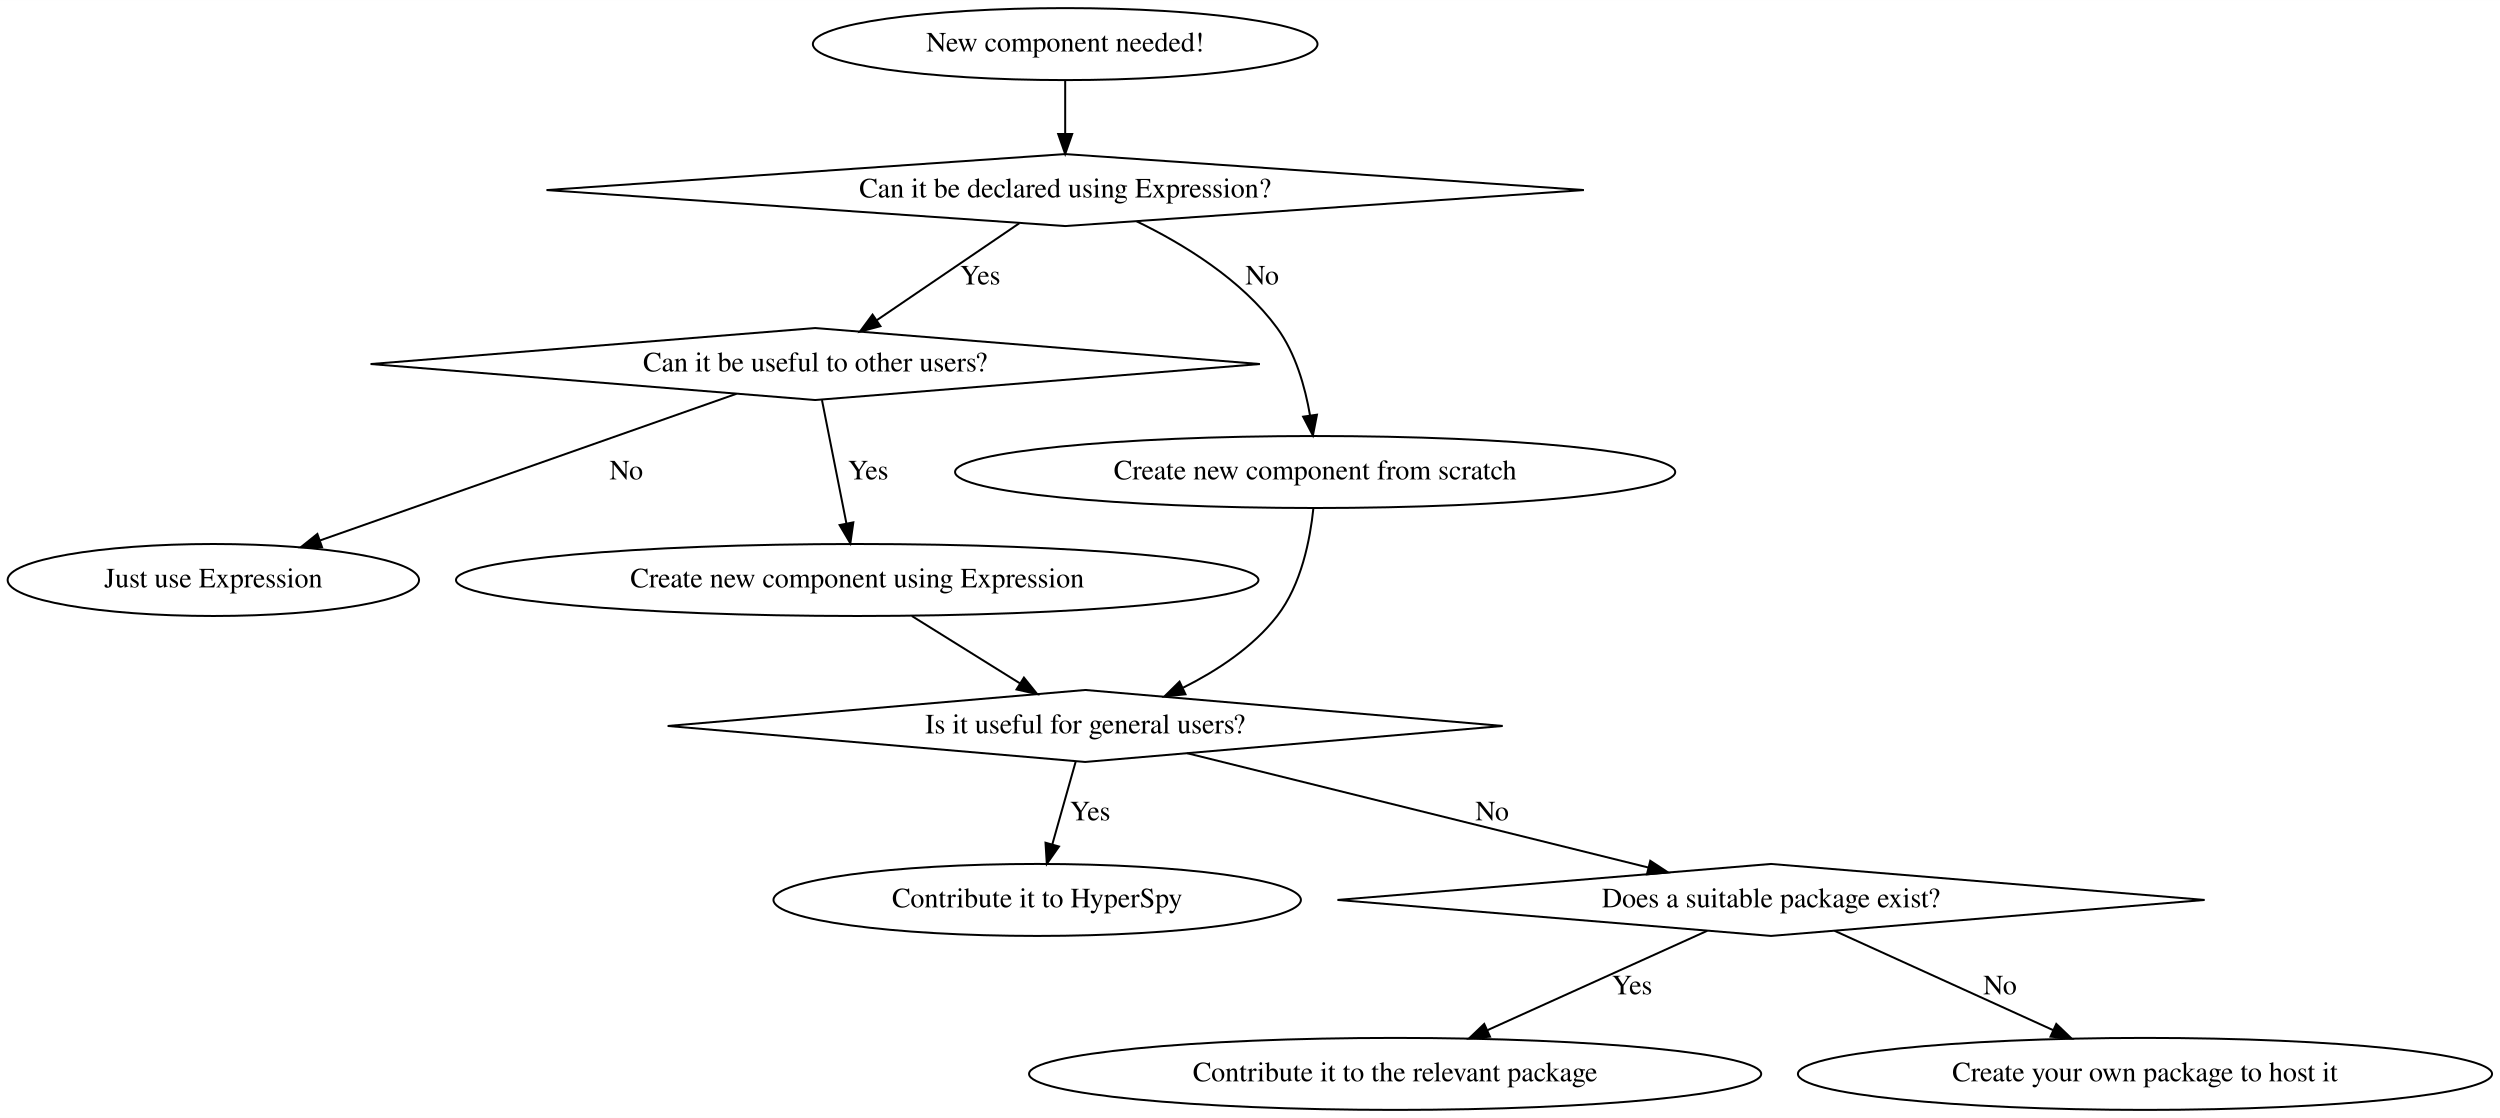
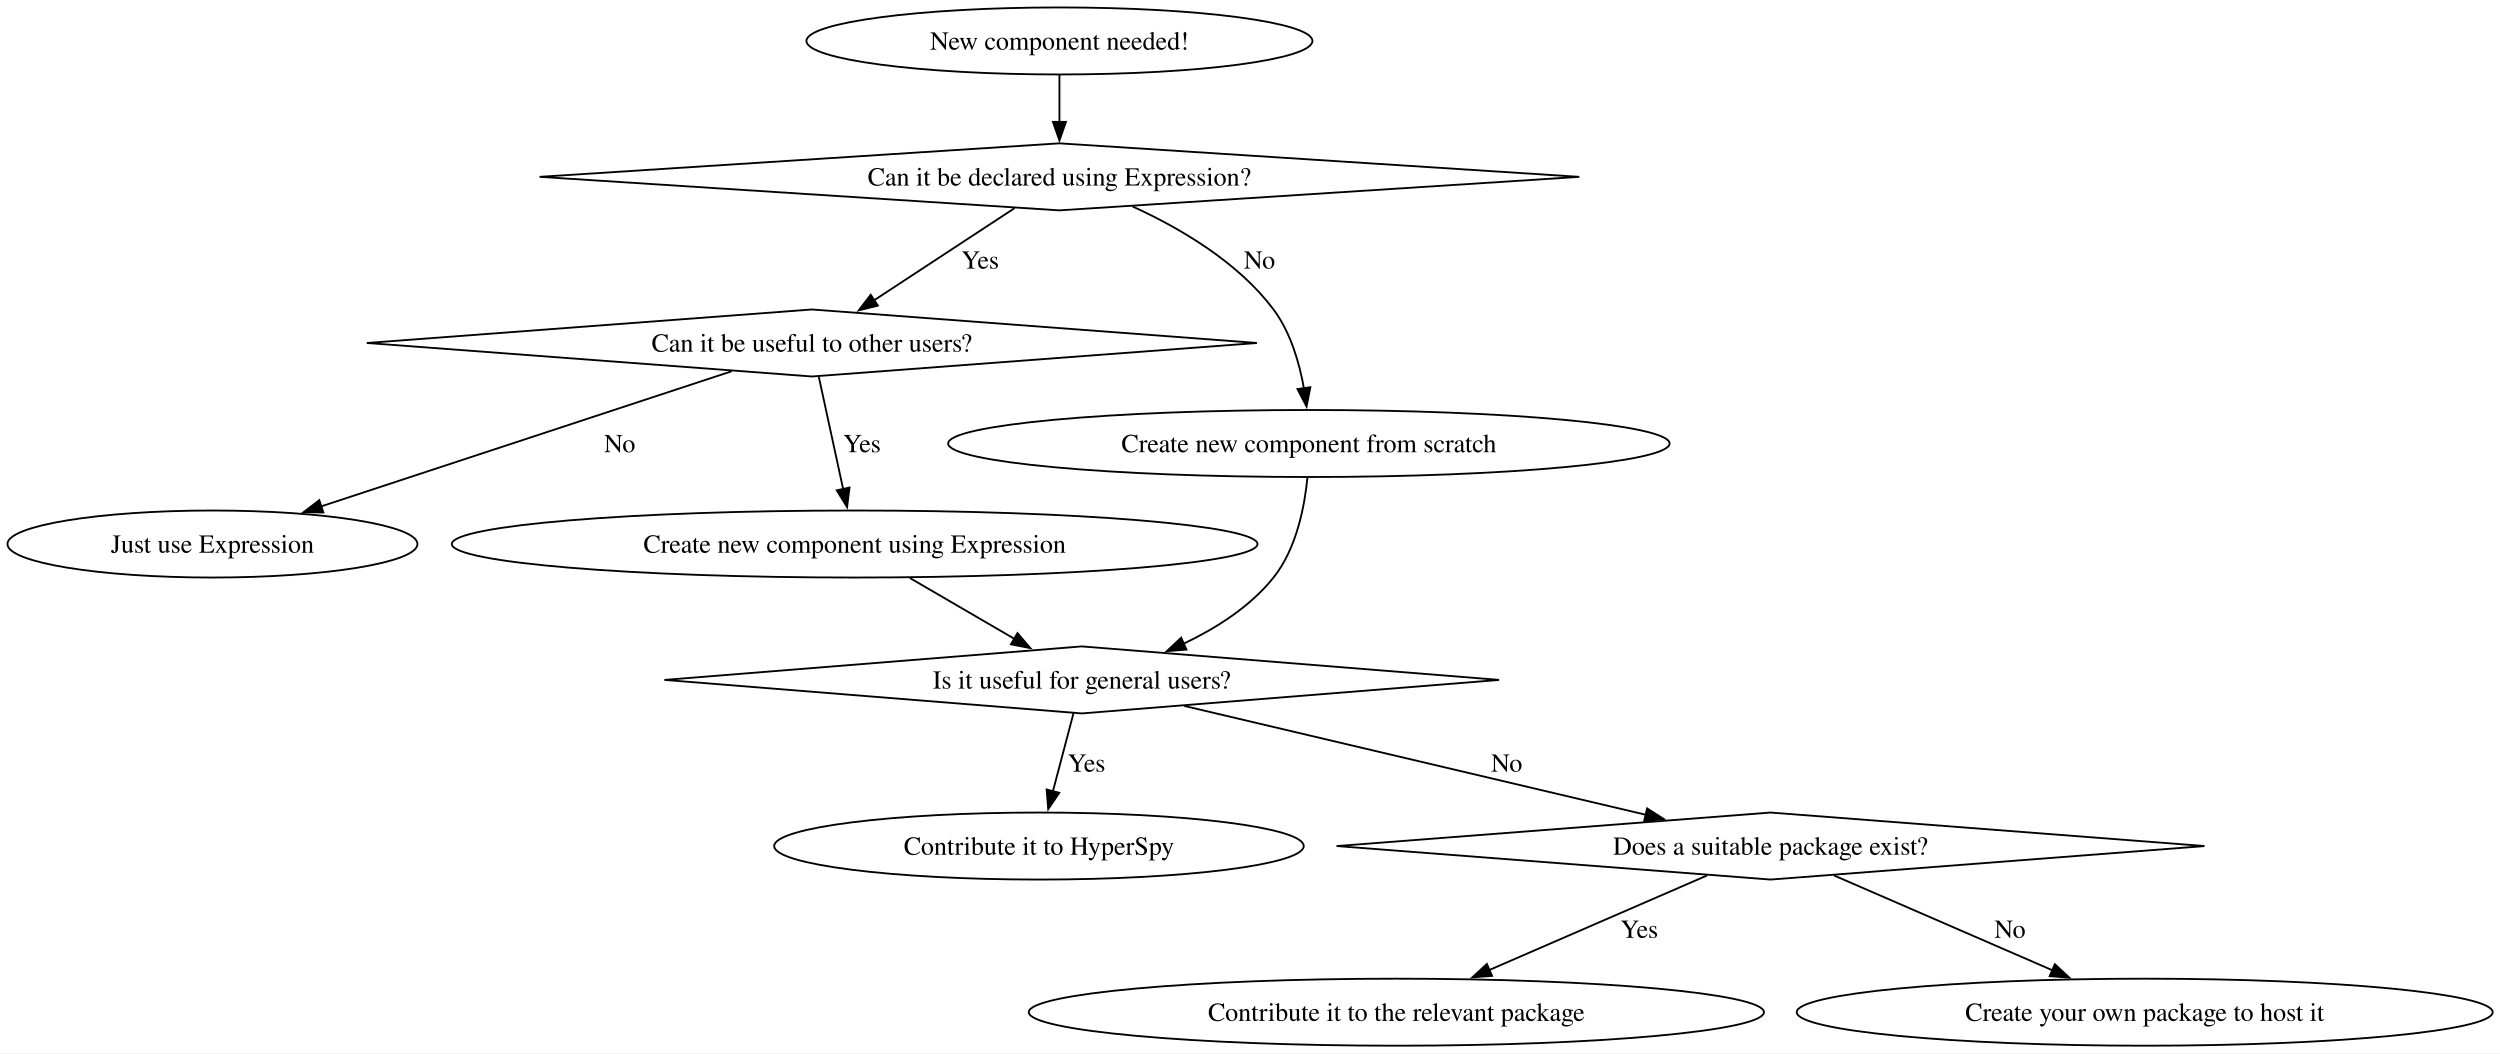
- <svg xmlns="http://www.w3.org/2000/svg" width="1250pt" height="559pt" viewBox="0.00 0.00 1250.23 559.00">
-   <g id="graph0" class="graph" transform="scale(1 1) rotate(0) translate(4 555)">
-     <polygon fill="white" stroke="transparent" points="-4,4 -4,-555 1246.23,-555 1246.23,4 -4,4" />
+ <svg xmlns="http://www.w3.org/2000/svg" width="1343pt" height="566pt" viewBox="0.00 0.00 1343.00 566.00">
+   <g id="graph0" class="graph" transform="scale(1 1) rotate(0) translate(4 561.75)">
+     <polygon fill="white" stroke="none" points="-4,4 -4,-561.75 1339.08,-561.75 1339.08,4 -4,4" />
    <g id="node1" class="node">
-       <ellipse fill="none" stroke="black" cx="528.69" cy="-533" rx="126.18" ry="18" />
-       <text text-anchor="middle" x="528.69" y="-529.3" font-family="Times,serif" font-size="14.00">New component needed!</text>
+       <ellipse fill="none" stroke="black" cx="565.13" cy="-539.75" rx="135.91" ry="18" />
+       <text xml:space="preserve" text-anchor="middle" x="565.13" y="-535.08" font-family="Times,serif" font-size="14.00">New component needed!</text>
    </g>
    <g id="node2" class="node">
-       <polygon fill="none" stroke="black" points="528.69,-478 269.29,-460 528.69,-442 788.1,-460 528.69,-478" />
-       <text text-anchor="middle" x="528.69" y="-456.3" font-family="Times,serif" font-size="14.00">Can it be declared using Expression?</text>
+       <polygon fill="none" stroke="black" points="565.13,-484.75 285.87,-466.75 565.13,-448.75 844.39,-466.75 565.13,-484.75" />
+       <text xml:space="preserve" text-anchor="middle" x="565.13" y="-462.07" font-family="Times,serif" font-size="14.00">Can it be declared using Expression?</text>
    </g>
    <g id="edge1" class="edge">
-       <path fill="none" stroke="black" d="M528.69,-514.81C528.69,-506.79 528.69,-497.05 528.69,-488.07" />
-       <polygon fill="black" stroke="black" points="532.19,-488.03 528.69,-478.03 525.19,-488.03 532.19,-488.03" />
+       <path fill="none" stroke="black" d="M565.13,-521.56C565.13,-513.98 565.13,-504.85 565.13,-496.29" />
+       <polygon fill="black" stroke="black" points="568.63,-496.29 565.13,-486.29 561.63,-496.29 568.63,-496.29" />
    </g>
    <g id="node3" class="node">
-       <polygon fill="none" stroke="black" points="403.69,-391 181.32,-373 403.69,-355 626.06,-373 403.69,-391" />
-       <text text-anchor="middle" x="403.69" y="-369.3" font-family="Times,serif" font-size="14.00">Can it be useful to other users?</text>
+       <polygon fill="none" stroke="black" points="432.13,-395.5 193.05,-377.5 432.13,-359.5 671.21,-377.5 432.13,-395.5" />
+       <text xml:space="preserve" text-anchor="middle" x="432.13" y="-372.82" font-family="Times,serif" font-size="14.00">Can it be useful to other users?</text>
    </g>
    <g id="edge2" class="edge">
-       <path fill="none" stroke="black" d="M505.76,-443.41C485.73,-429.79 456.48,-409.89 434.42,-394.89" />
-       <polygon fill="black" stroke="black" points="436.29,-391.93 426.05,-389.21 432.35,-397.72 436.29,-391.93" />
-       <text text-anchor="middle" x="486.19" y="-412.8" font-family="Times,serif" font-size="14.00">Yes</text>
+       <path fill="none" stroke="black" d="M541.05,-449.95C519.96,-436.11 489.1,-415.87 465.6,-400.46" />
+       <polygon fill="black" stroke="black" points="467.59,-397.57 457.3,-395.01 463.75,-403.42 467.59,-397.57" />
+       <text xml:space="preserve" text-anchor="middle" x="522.54" y="-417.45" font-family="Times,serif" font-size="14.00">Yes</text>
    </g>
    <g id="node6" class="node">
-       <ellipse fill="none" stroke="black" cx="653.69" cy="-319" rx="180.07" ry="18" />
-       <text text-anchor="middle" x="653.69" y="-315.3" font-family="Times,serif" font-size="14.00">Create new component from scratch</text>
+       <ellipse fill="none" stroke="black" cx="699.13" cy="-323.5" rx="193.78" ry="18" />
+       <text xml:space="preserve" text-anchor="middle" x="699.13" y="-318.82" font-family="Times,serif" font-size="14.00">Create new component from scratch</text>
    </g>
    <g id="edge3" class="edge">
-       <path fill="none" stroke="black" d="M564.4,-444.38C587.69,-433.09 616.96,-415.27 634.69,-391 643.93,-378.36 648.68,-361.52 651.11,-347.41" />
-       <polygon fill="black" stroke="black" points="654.61,-347.67 652.57,-337.28 647.68,-346.68 654.61,-347.67" />
-       <text text-anchor="middle" x="627.19" y="-412.8" font-family="Times,serif" font-size="14.00">No</text>
+       <path fill="none" stroke="black" d="M604.41,-450.84C629.59,-439.35 661.01,-421.08 680.13,-395.5 689.32,-383.2 694.07,-366.78 696.52,-352.83" />
+       <polygon fill="black" stroke="black" points="699.93,-353.73 697.88,-343.34 693,-352.74 699.93,-353.73" />
+       <text xml:space="preserve" text-anchor="middle" x="672.6" y="-417.45" font-family="Times,serif" font-size="14.00">No</text>
    </g>
    <g id="node4" class="node">
-       <ellipse fill="none" stroke="black" cx="102.69" cy="-265" rx="102.88" ry="18" />
-       <text text-anchor="middle" x="102.69" y="-261.3" font-family="Times,serif" font-size="14.00">Just use Expression</text>
+       <ellipse fill="none" stroke="black" cx="110.13" cy="-269.5" rx="110.13" ry="18" />
+       <text xml:space="preserve" text-anchor="middle" x="110.13" y="-264.82" font-family="Times,serif" font-size="14.00">Just use Expression</text>
    </g>
    <g id="edge5" class="edge">
-       <path fill="none" stroke="black" d="M364.34,-358.14C311.05,-339.38 215.77,-305.82 156.07,-284.8" />
-       <polygon fill="black" stroke="black" points="157.04,-281.43 146.44,-281.41 154.71,-288.03 157.04,-281.43" />
-       <text text-anchor="middle" x="309.19" y="-315.3" font-family="Times,serif" font-size="14.00">No</text>
+       <path fill="none" stroke="black" d="M389.04,-362.31C332.18,-343.6 231.88,-310.58 168.33,-289.66" />
+       <polygon fill="black" stroke="black" points="169.71,-286.43 159.12,-286.63 167.52,-293.08 169.71,-286.43" />
+       <text xml:space="preserve" text-anchor="middle" x="328.91" y="-318.82" font-family="Times,serif" font-size="14.00">No</text>
    </g>
    <g id="node5" class="node">
-       <ellipse fill="none" stroke="black" cx="424.69" cy="-265" rx="200.66" ry="18" />
-       <text text-anchor="middle" x="424.69" y="-261.3" font-family="Times,serif" font-size="14.00">Create new component using Expression</text>
+       <ellipse fill="none" stroke="black" cx="455.13" cy="-269.5" rx="216.41" ry="18" />
+       <text xml:space="preserve" text-anchor="middle" x="455.13" y="-264.82" font-family="Times,serif" font-size="14.00">Create new component using Expression</text>
    </g>
    <g id="edge4" class="edge">
-       <path fill="none" stroke="black" d="M407.06,-354.97C410.37,-338.3 415.45,-312.65 419.31,-293.16" />
-       <polygon fill="black" stroke="black" points="422.75,-293.83 421.26,-283.34 415.88,-292.47 422.75,-293.83" />
-       <text text-anchor="middle" x="430.19" y="-315.3" font-family="Times,serif" font-size="14.00">Yes</text>
+       <path fill="none" stroke="black" d="M435.83,-359.47C439.36,-343.19 444.76,-318.32 448.94,-299.02" />
+       <polygon fill="black" stroke="black" points="452.35,-299.83 451.05,-289.32 445.51,-298.35 452.35,-299.83" />
+       <text xml:space="preserve" text-anchor="middle" x="459.04" y="-318.82" font-family="Times,serif" font-size="14.00">Yes</text>
    </g>
    <g id="node7" class="node">
-       <polygon fill="none" stroke="black" points="538.69,-210 329.89,-192 538.69,-174 747.49,-192 538.69,-210" />
-       <text text-anchor="middle" x="538.69" y="-188.3" font-family="Times,serif" font-size="14.00">Is it useful for general users?</text>
+       <polygon fill="none" stroke="black" points="577.13,-214.5 352.93,-196.5 577.13,-178.5 801.33,-196.5 577.13,-214.5" />
+       <text xml:space="preserve" text-anchor="middle" x="577.13" y="-191.82" font-family="Times,serif" font-size="14.00">Is it useful for general users?</text>
    </g>
    <g id="edge6" class="edge">
-       <path fill="none" stroke="black" d="M452,-246.99C468.26,-236.86 489.01,-223.94 506.12,-213.28" />
-       <polygon fill="black" stroke="black" points="508.06,-216.2 514.7,-207.94 504.36,-210.26 508.06,-216.2" />
+       <path fill="none" stroke="black" d="M484.67,-251.31C501.6,-241.46 523,-229 540.94,-218.56" />
+       <polygon fill="black" stroke="black" points="542.59,-221.65 549.47,-213.6 539.07,-215.6 542.59,-221.65" />
    </g>
    <g id="edge7" class="edge">
-       <path fill="none" stroke="black" d="M652.81,-300.86C651.22,-285.36 646.82,-262.63 634.69,-247 622.62,-231.45 604.74,-219.67 587.67,-211.15" />
-       <polygon fill="black" stroke="black" points="588.85,-207.84 578.31,-206.75 585.87,-214.17 588.85,-207.84" />
+       <path fill="none" stroke="black" d="M698.36,-305.28C696.85,-289.71 692.49,-266.94 680.13,-251.5 667.64,-235.88 649.39,-224.27 631.71,-215.89" />
+       <polygon fill="black" stroke="black" points="633.36,-212.79 622.8,-211.94 630.53,-219.19 633.36,-212.79" />
    </g>
    <g id="node8" class="node">
-       <ellipse fill="none" stroke="black" cx="514.69" cy="-105" rx="131.88" ry="18" />
-       <text text-anchor="middle" x="514.69" y="-101.3" font-family="Times,serif" font-size="14.00">Contribute it to HyperSpy</text>
+       <ellipse fill="none" stroke="black" cx="554.13" cy="-107.25" rx="142.23" ry="18" />
+       <text xml:space="preserve" text-anchor="middle" x="554.13" y="-102.58" font-family="Times,serif" font-size="14.00">Contribute it to HyperSpy</text>
    </g>
    <g id="edge8" class="edge">
-       <path fill="none" stroke="black" d="M533.95,-174.21C530.62,-162.41 526.09,-146.38 522.26,-132.82" />
-       <polygon fill="black" stroke="black" points="525.59,-131.72 519.5,-123.05 518.85,-133.62 525.59,-131.72" />
-       <text text-anchor="middle" x="541.19" y="-144.8" font-family="Times,serif" font-size="14.00">Yes</text>
+       <path fill="none" stroke="black" d="M572.7,-178.68C569.56,-166.76 565.27,-150.49 561.6,-136.59" />
+       <polygon fill="black" stroke="black" points="565.03,-135.86 559.1,-127.08 558.26,-137.64 565.03,-135.86" />
+       <text xml:space="preserve" text-anchor="middle" x="579.69" y="-147.2" font-family="Times,serif" font-size="14.00">Yes</text>
    </g>
    <g id="node9" class="node">
-       <polygon fill="none" stroke="black" points="881.69,-123 664.85,-105 881.69,-87 1098.53,-105 881.69,-123" />
-       <text text-anchor="middle" x="881.69" y="-101.3" font-family="Times,serif" font-size="14.00">Does a suitable package exist?</text>
+       <polygon fill="none" stroke="black" points="947.13,-125.25 714,-107.25 947.13,-89.25 1180.26,-107.25 947.13,-125.25" />
+       <text xml:space="preserve" text-anchor="middle" x="947.13" y="-102.58" font-family="Times,serif" font-size="14.00">Does a suitable package exist?</text>
    </g>
    <g id="edge9" class="edge">
-       <path fill="none" stroke="black" d="M589.67,-178.37C651.18,-163.12 754.5,-137.52 820.32,-121.21" />
-       <polygon fill="black" stroke="black" points="821.29,-124.58 830.15,-118.77 819.6,-117.78 821.29,-124.58" />
-       <text text-anchor="middle" x="742.19" y="-144.8" font-family="Times,serif" font-size="14.00">No</text>
+       <path fill="none" stroke="black" d="M632.13,-182.53C698.24,-166.94 809.15,-140.79 880.19,-124.04" />
+       <polygon fill="black" stroke="black" points="880.83,-127.48 889.76,-121.78 879.22,-120.67 880.83,-127.48" />
+       <text xml:space="preserve" text-anchor="middle" x="805.4" y="-147.2" font-family="Times,serif" font-size="14.00">No</text>
    </g>
    <g id="node10" class="node">
-       <ellipse fill="none" stroke="black" cx="693.69" cy="-18" rx="183.07" ry="18" />
-       <text text-anchor="middle" x="693.69" y="-14.3" font-family="Times,serif" font-size="14.00">Contribute it to the relevant package</text>
+       <ellipse fill="none" stroke="black" cx="746.13" cy="-18" rx="197.47" ry="18" />
+       <text xml:space="preserve" text-anchor="middle" x="746.13" y="-13.32" font-family="Times,serif" font-size="14.00">Contribute it to the relevant package</text>
    </g>
    <g id="edge10" class="edge">
-       <path fill="none" stroke="black" d="M849.8,-89.58C819.64,-75.94 774.03,-55.32 739.89,-39.89" />
-       <polygon fill="black" stroke="black" points="741.14,-36.61 730.58,-35.68 738.25,-42.99 741.14,-36.61" />
-       <text text-anchor="middle" x="812.19" y="-57.8" font-family="Times,serif" font-size="14.00">Yes</text>
+       <path fill="none" stroke="black" d="M913.04,-91.45C880.92,-77.51 832.44,-56.47 795.99,-40.64" />
+       <polygon fill="black" stroke="black" points="797.53,-37.5 786.96,-36.72 794.74,-43.92 797.53,-37.5" />
+       <text xml:space="preserve" text-anchor="middle" x="876.64" y="-57.95" font-family="Times,serif" font-size="14.00">Yes</text>
    </g>
    <g id="node11" class="node">
-       <ellipse fill="none" stroke="black" cx="1068.69" cy="-18" rx="173.57" ry="18" />
-       <text text-anchor="middle" x="1068.69" y="-14.3" font-family="Times,serif" font-size="14.00">Create your own package to host it</text>
+       <ellipse fill="none" stroke="black" cx="1148.13" cy="-18" rx="186.94" ry="18" />
+       <text xml:space="preserve" text-anchor="middle" x="1148.13" y="-13.32" font-family="Times,serif" font-size="14.00">Create your own package to host it</text>
    </g>
    <g id="edge11" class="edge">
-       <path fill="none" stroke="black" d="M913.41,-89.58C943.42,-75.94 988.78,-55.32 1022.74,-39.89" />
-       <polygon fill="black" stroke="black" points="1024.34,-43 1031.99,-35.68 1021.44,-36.63 1024.34,-43" />
-       <text text-anchor="middle" x="996.19" y="-57.8" font-family="Times,serif" font-size="14.00">No</text>
+       <path fill="none" stroke="black" d="M981.23,-91.45C1013.44,-77.47 1062.13,-56.33 1098.62,-40.49" />
+       <polygon fill="black" stroke="black" points="1099.87,-43.76 1107.65,-36.57 1097.09,-37.34 1099.87,-43.76" />
+       <text xml:space="preserve" text-anchor="middle" x="1075.76" y="-57.95" font-family="Times,serif" font-size="14.00">No</text>
    </g>
  </g>
</svg>
